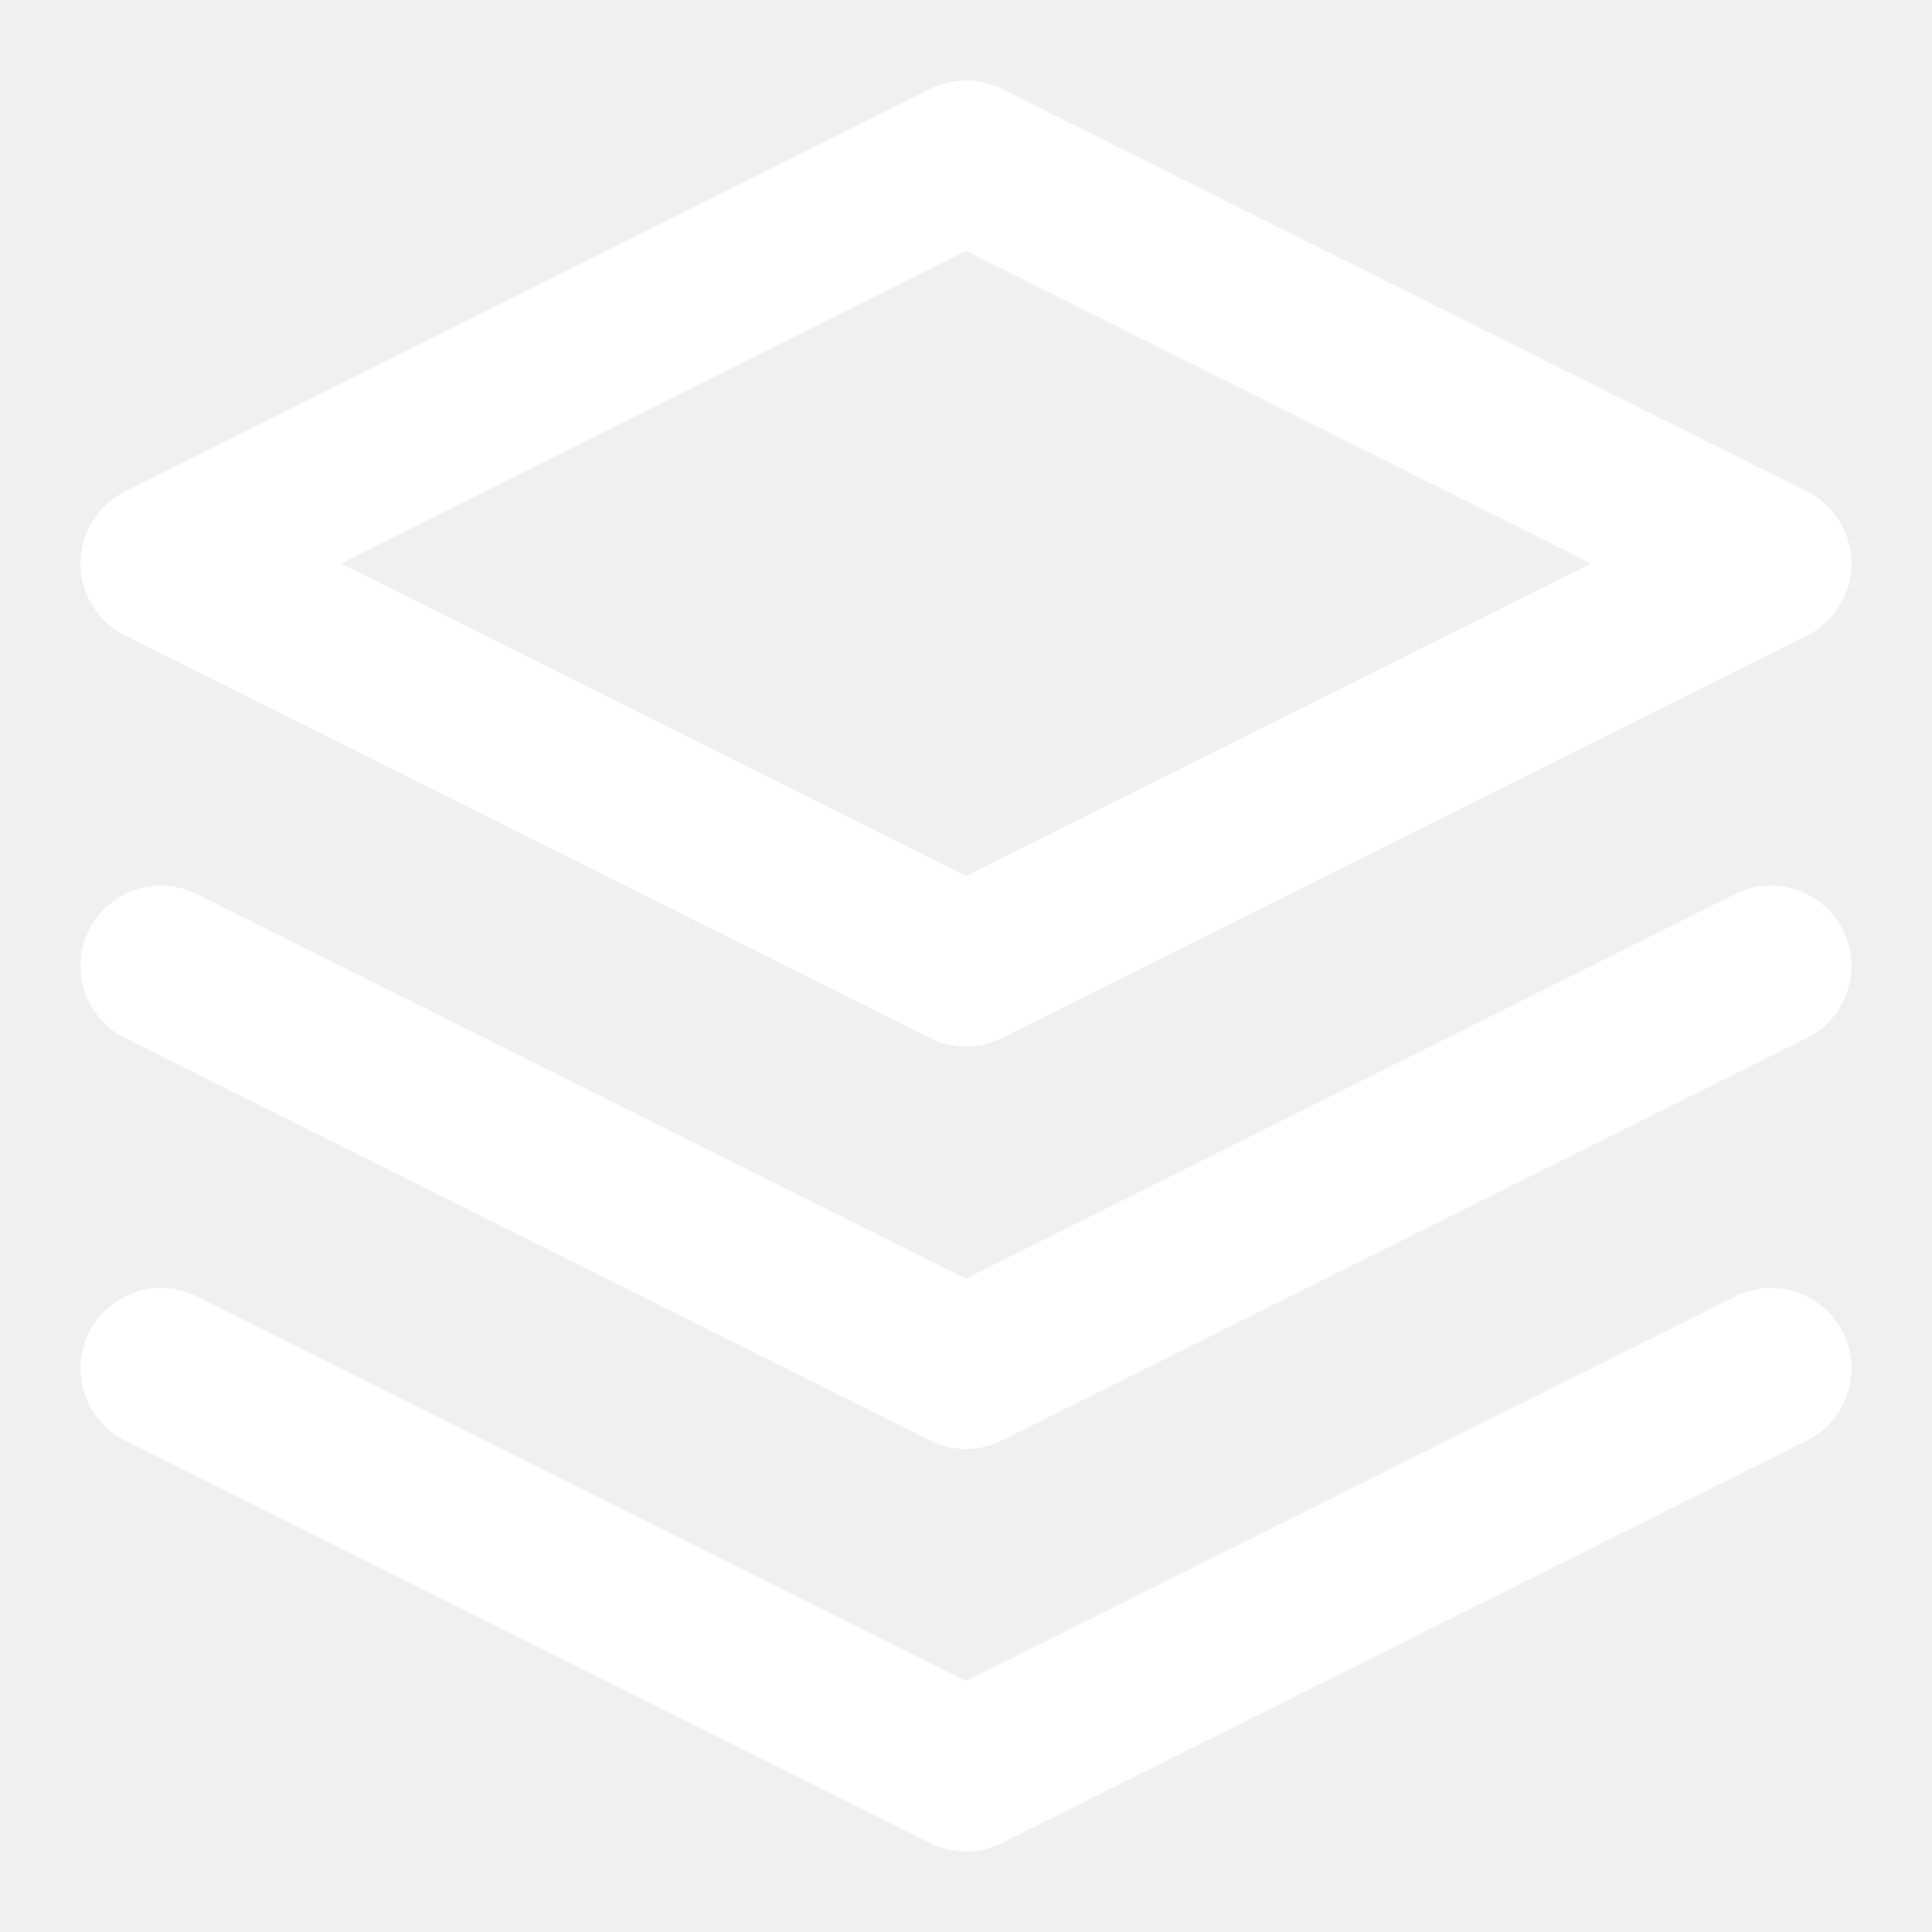
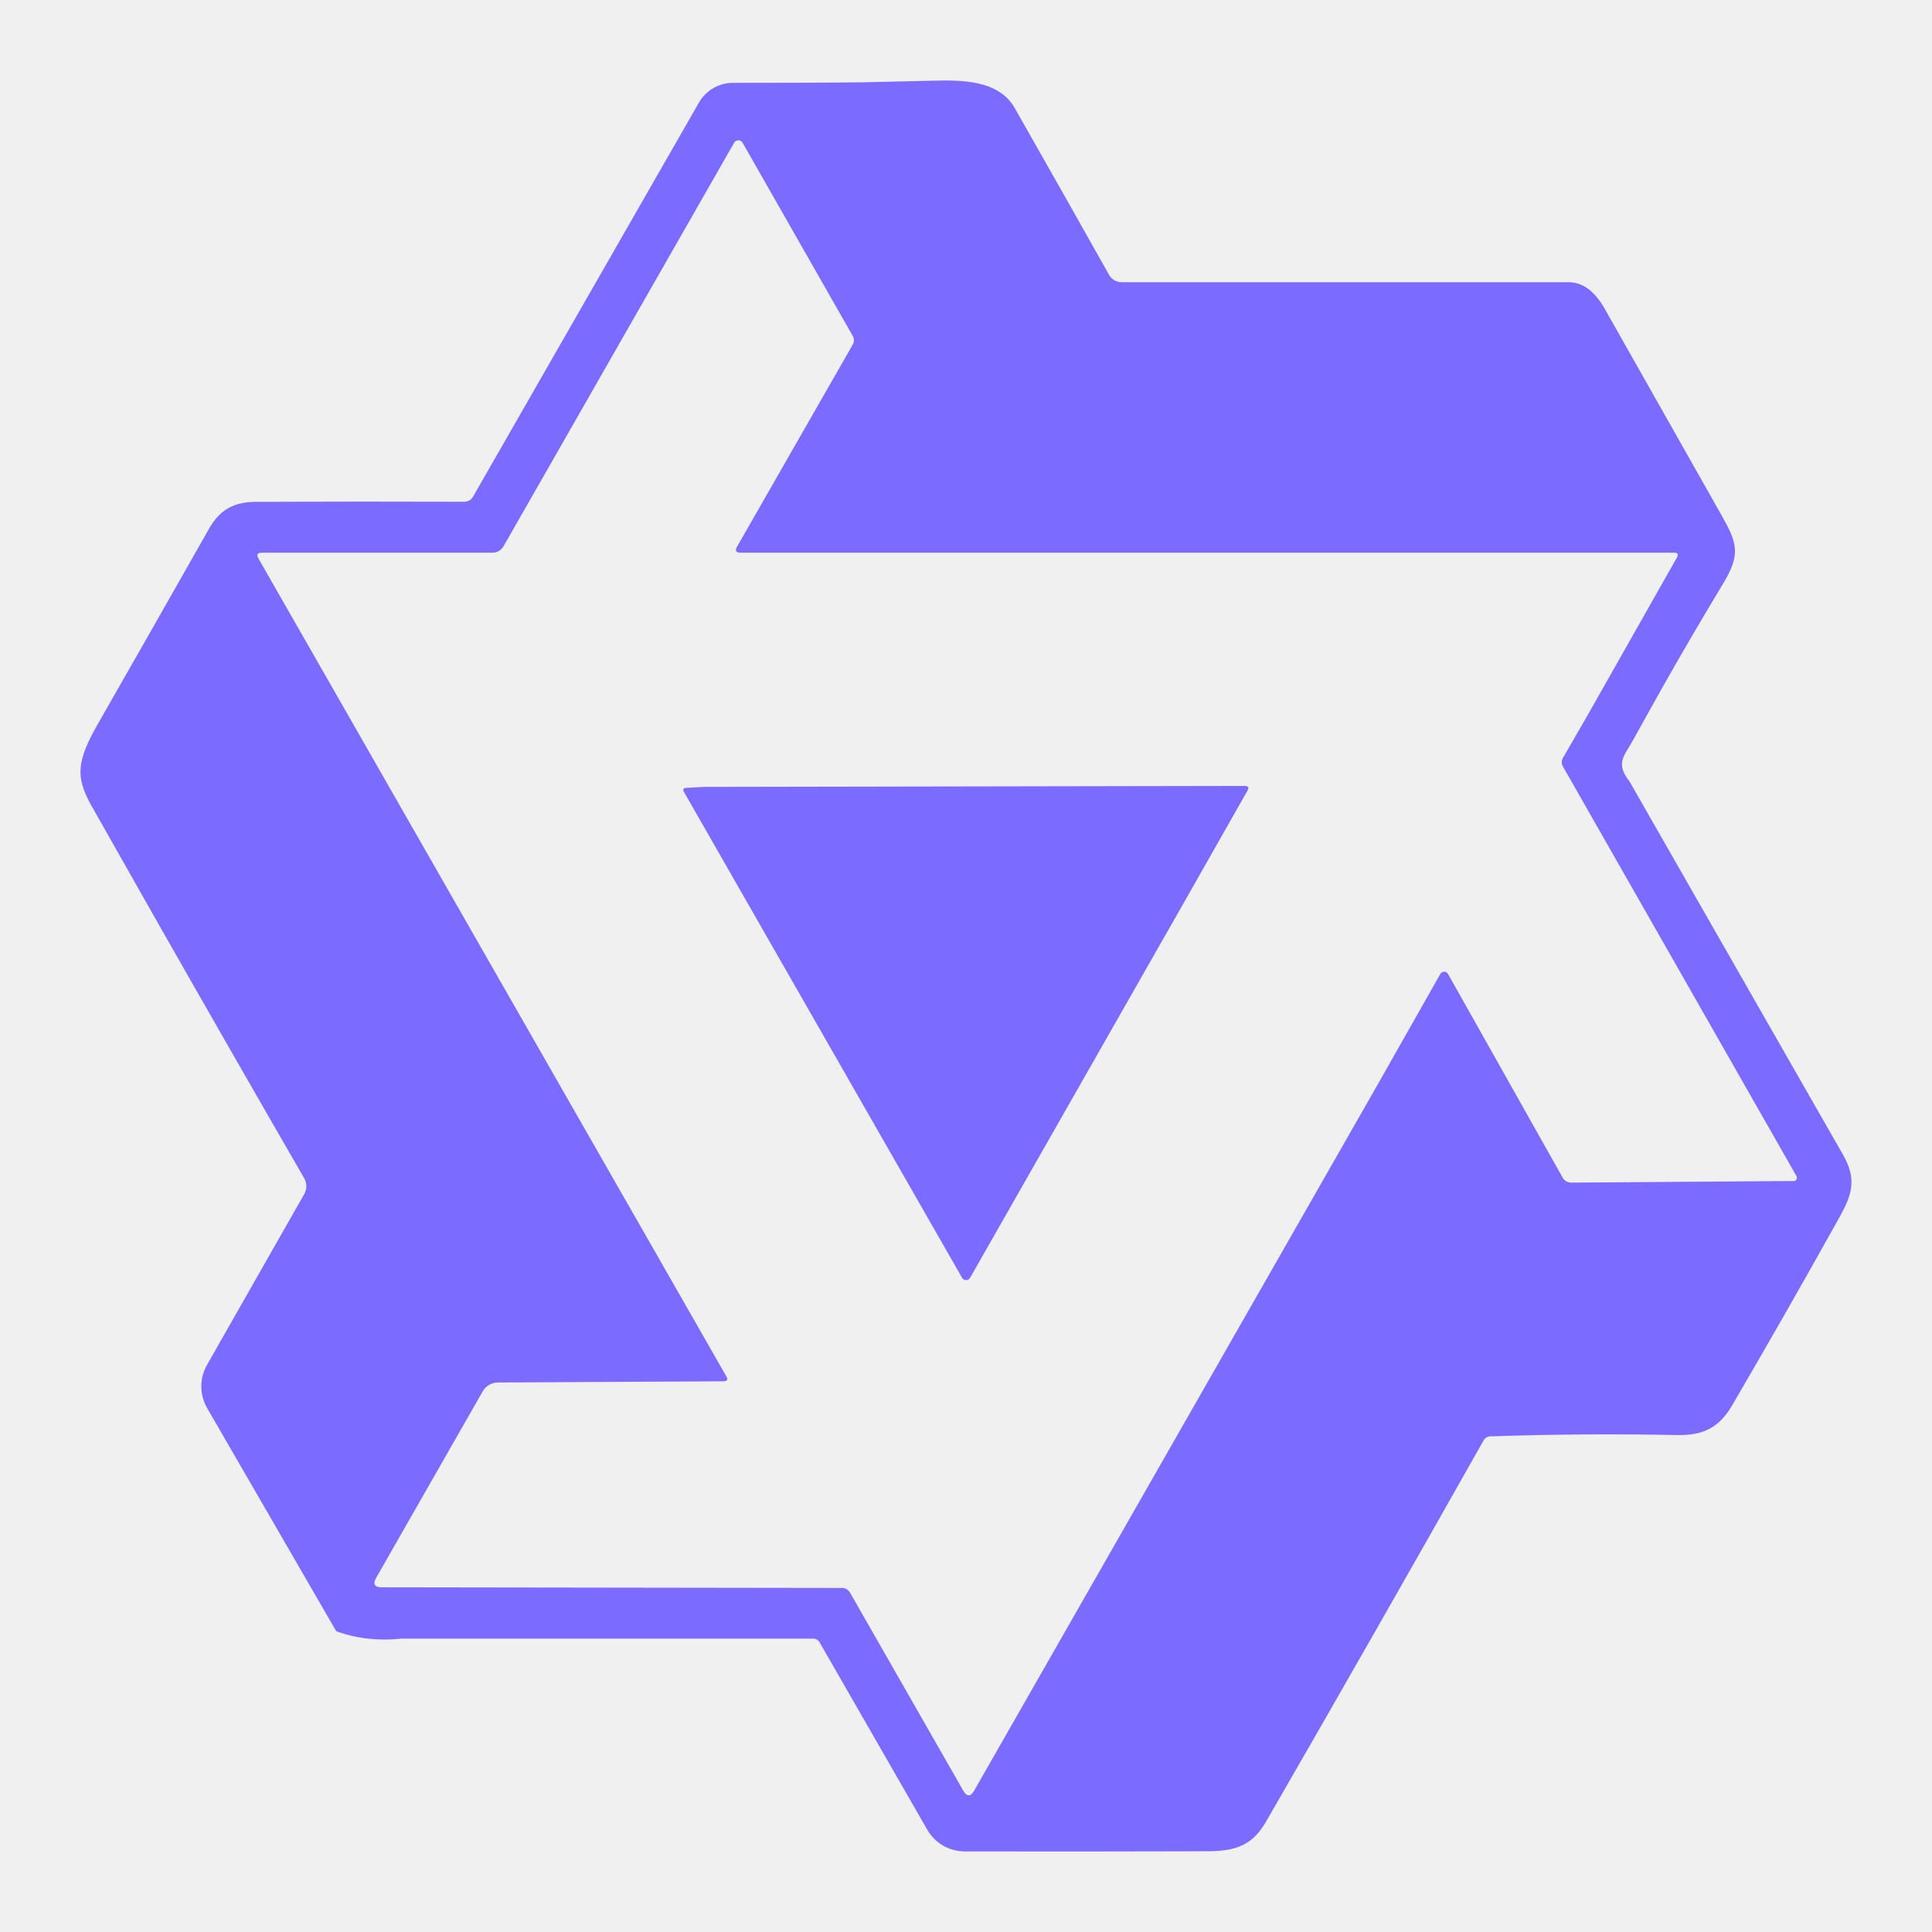
- <svg xmlns="http://www.w3.org/2000/svg" viewBox="0 0 24 24" fill="none" stroke="#fff" stroke-width="2" stroke-linecap="round" stroke-linejoin="round">
-   <polygon points="12 2 2 7 12 12 22 7 12 2" />
-   <polyline points="2 17 12 22 22 17" />
-   <polyline points="2 12 12 17 22 12" />
+ <svg xmlns="http://www.w3.org/2000/svg" fill="#7C6BFF" fill-rule="evenodd" width="64" height="64" viewBox="0 0 24 24">
+   <path d="M12.604 1.34c.393.69.784 1.382 1.174 2.075a.18.18 0 00.157.091h5.552c.174 0 .322.11.446.327l1.454 2.57c.19.337.24.478.024.837-.26.43-.513.864-.76 1.3l-.367.658c-.106.196-.223.28-.04.512l2.652 4.637c.172.301.111.494-.043.77-.437.785-.882 1.564-1.335 2.34-.159.272-.352.375-.68.37-.777-.016-1.552-.01-2.327.016a.099.099 0 00-.081.05 575.097 575.097 0 01-2.705 4.74c-.169.293-.38.363-.725.364-.997.003-2.002.004-3.017.002a.537.537 0 01-.465-.271l-1.335-2.323a.09.09 0 00-.083-.049H4.982c-.285.03-.553-.001-.805-.092l-1.603-2.77a.543.543 0 01-.002-.54l1.207-2.12a.198.198 0 000-.197 550.951 550.951 0 01-1.875-3.272l-.79-1.395c-.16-.31-.173-.496.095-.965.465-.813.927-1.625 1.387-2.436.132-.234.304-.334.584-.335a338.3 338.3 0 012.589-.001.124.124 0 00.107-.063l2.806-4.895a.488.488 0 01.422-.246c.524-.001 1.053 0 1.583-.006L11.704 1c.341-.003.724.032.9.34zm-3.432.403a.06.06 0 00-.052.03L6.254 6.788a.157.157 0 01-.135.078H3.253c-.056 0-.07.025-.041.074l5.81 10.156c.025.042.013.062-.034.063l-2.795.015a.218.218 0 00-.2.116l-1.32 2.31c-.044.078-.021.118.068.118l5.716.008c.046 0 .08.02.104.061l1.403 2.454c.046.081.092.082.139 0l5.006-8.76.783-1.382a.055.055 0 01.096 0l1.424 2.53a.122.122 0 00.107.062l2.763-.02a.04.04 0 00.035-.02.041.041 0 000-.04l-2.9-5.086a.108.108 0 010-.113l.293-.507 1.12-1.977c.024-.041.012-.062-.035-.062H9.2c-.059 0-.073-.026-.043-.077l1.434-2.505a.107.107 0 000-.114L9.225 1.774a.06.06 0 00-.053-.031zm6.29 8.02c.046 0 .058.02.034.06l-.832 1.465-2.613 4.585a.056.056 0 01-.05.029.058.058 0 01-.05-.029L8.498 9.841c-.02-.034-.01-.052.028-.054l.216-.012 6.722-.012z" />
</svg>
